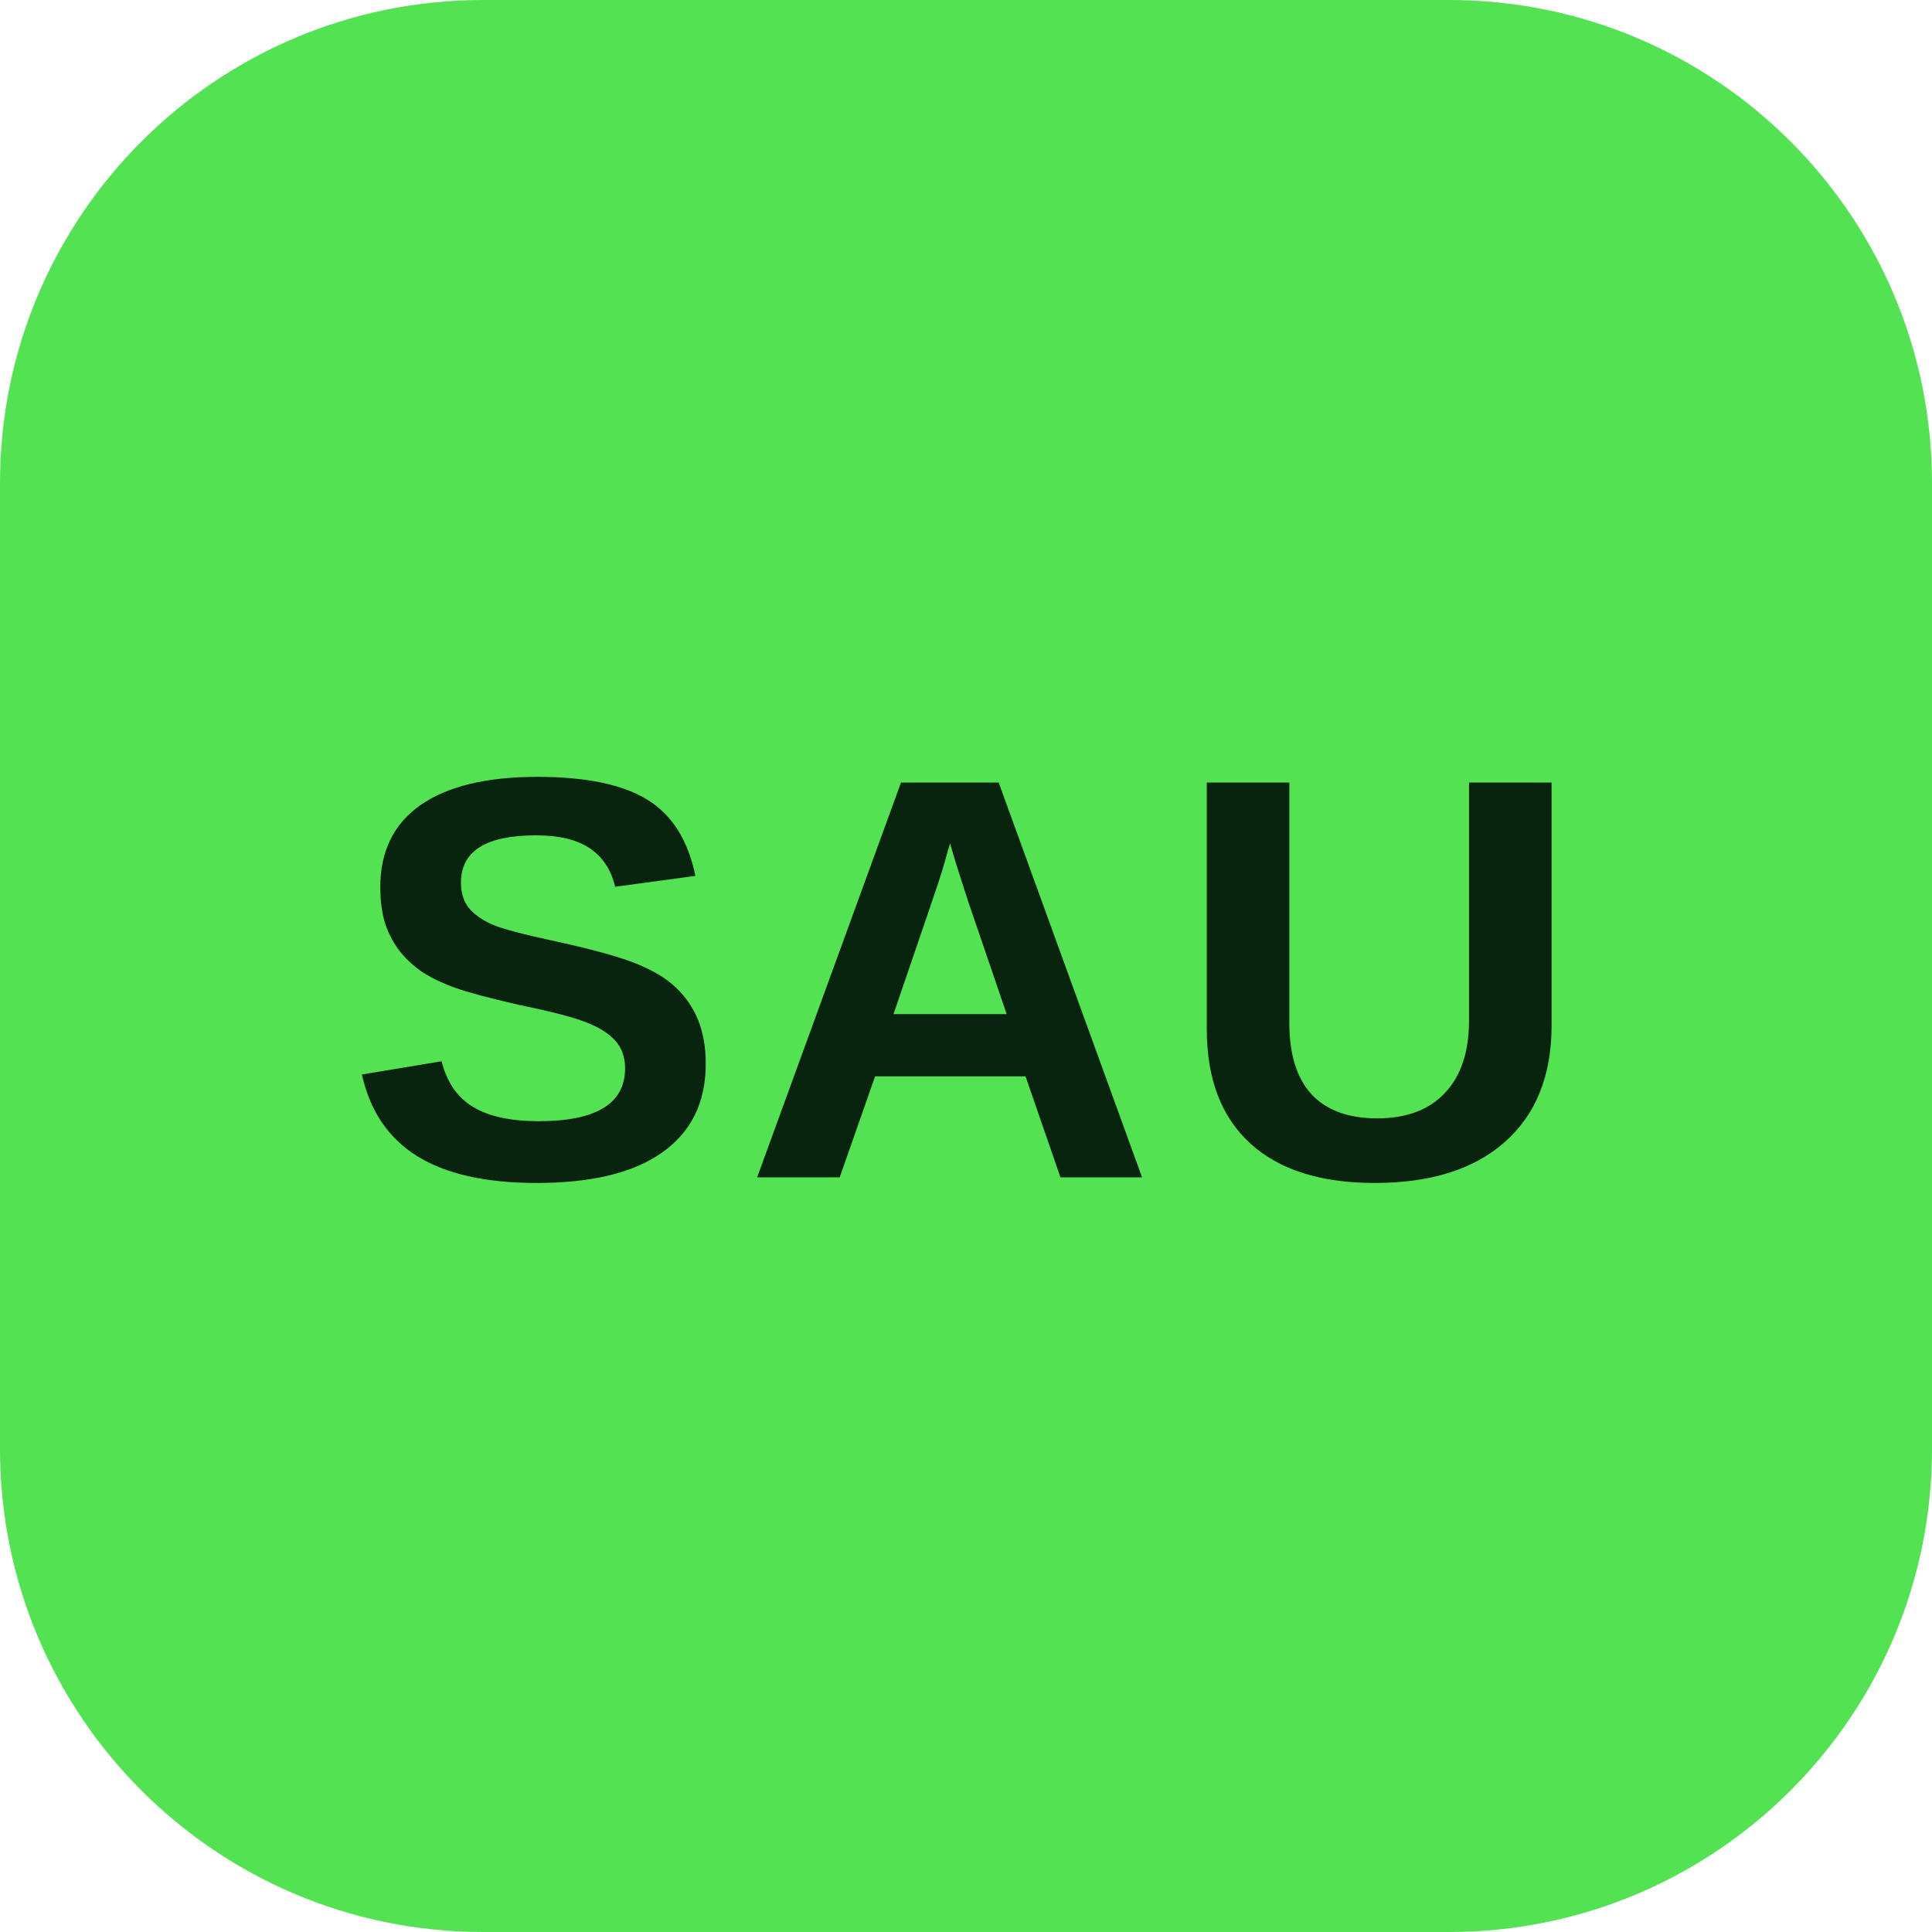
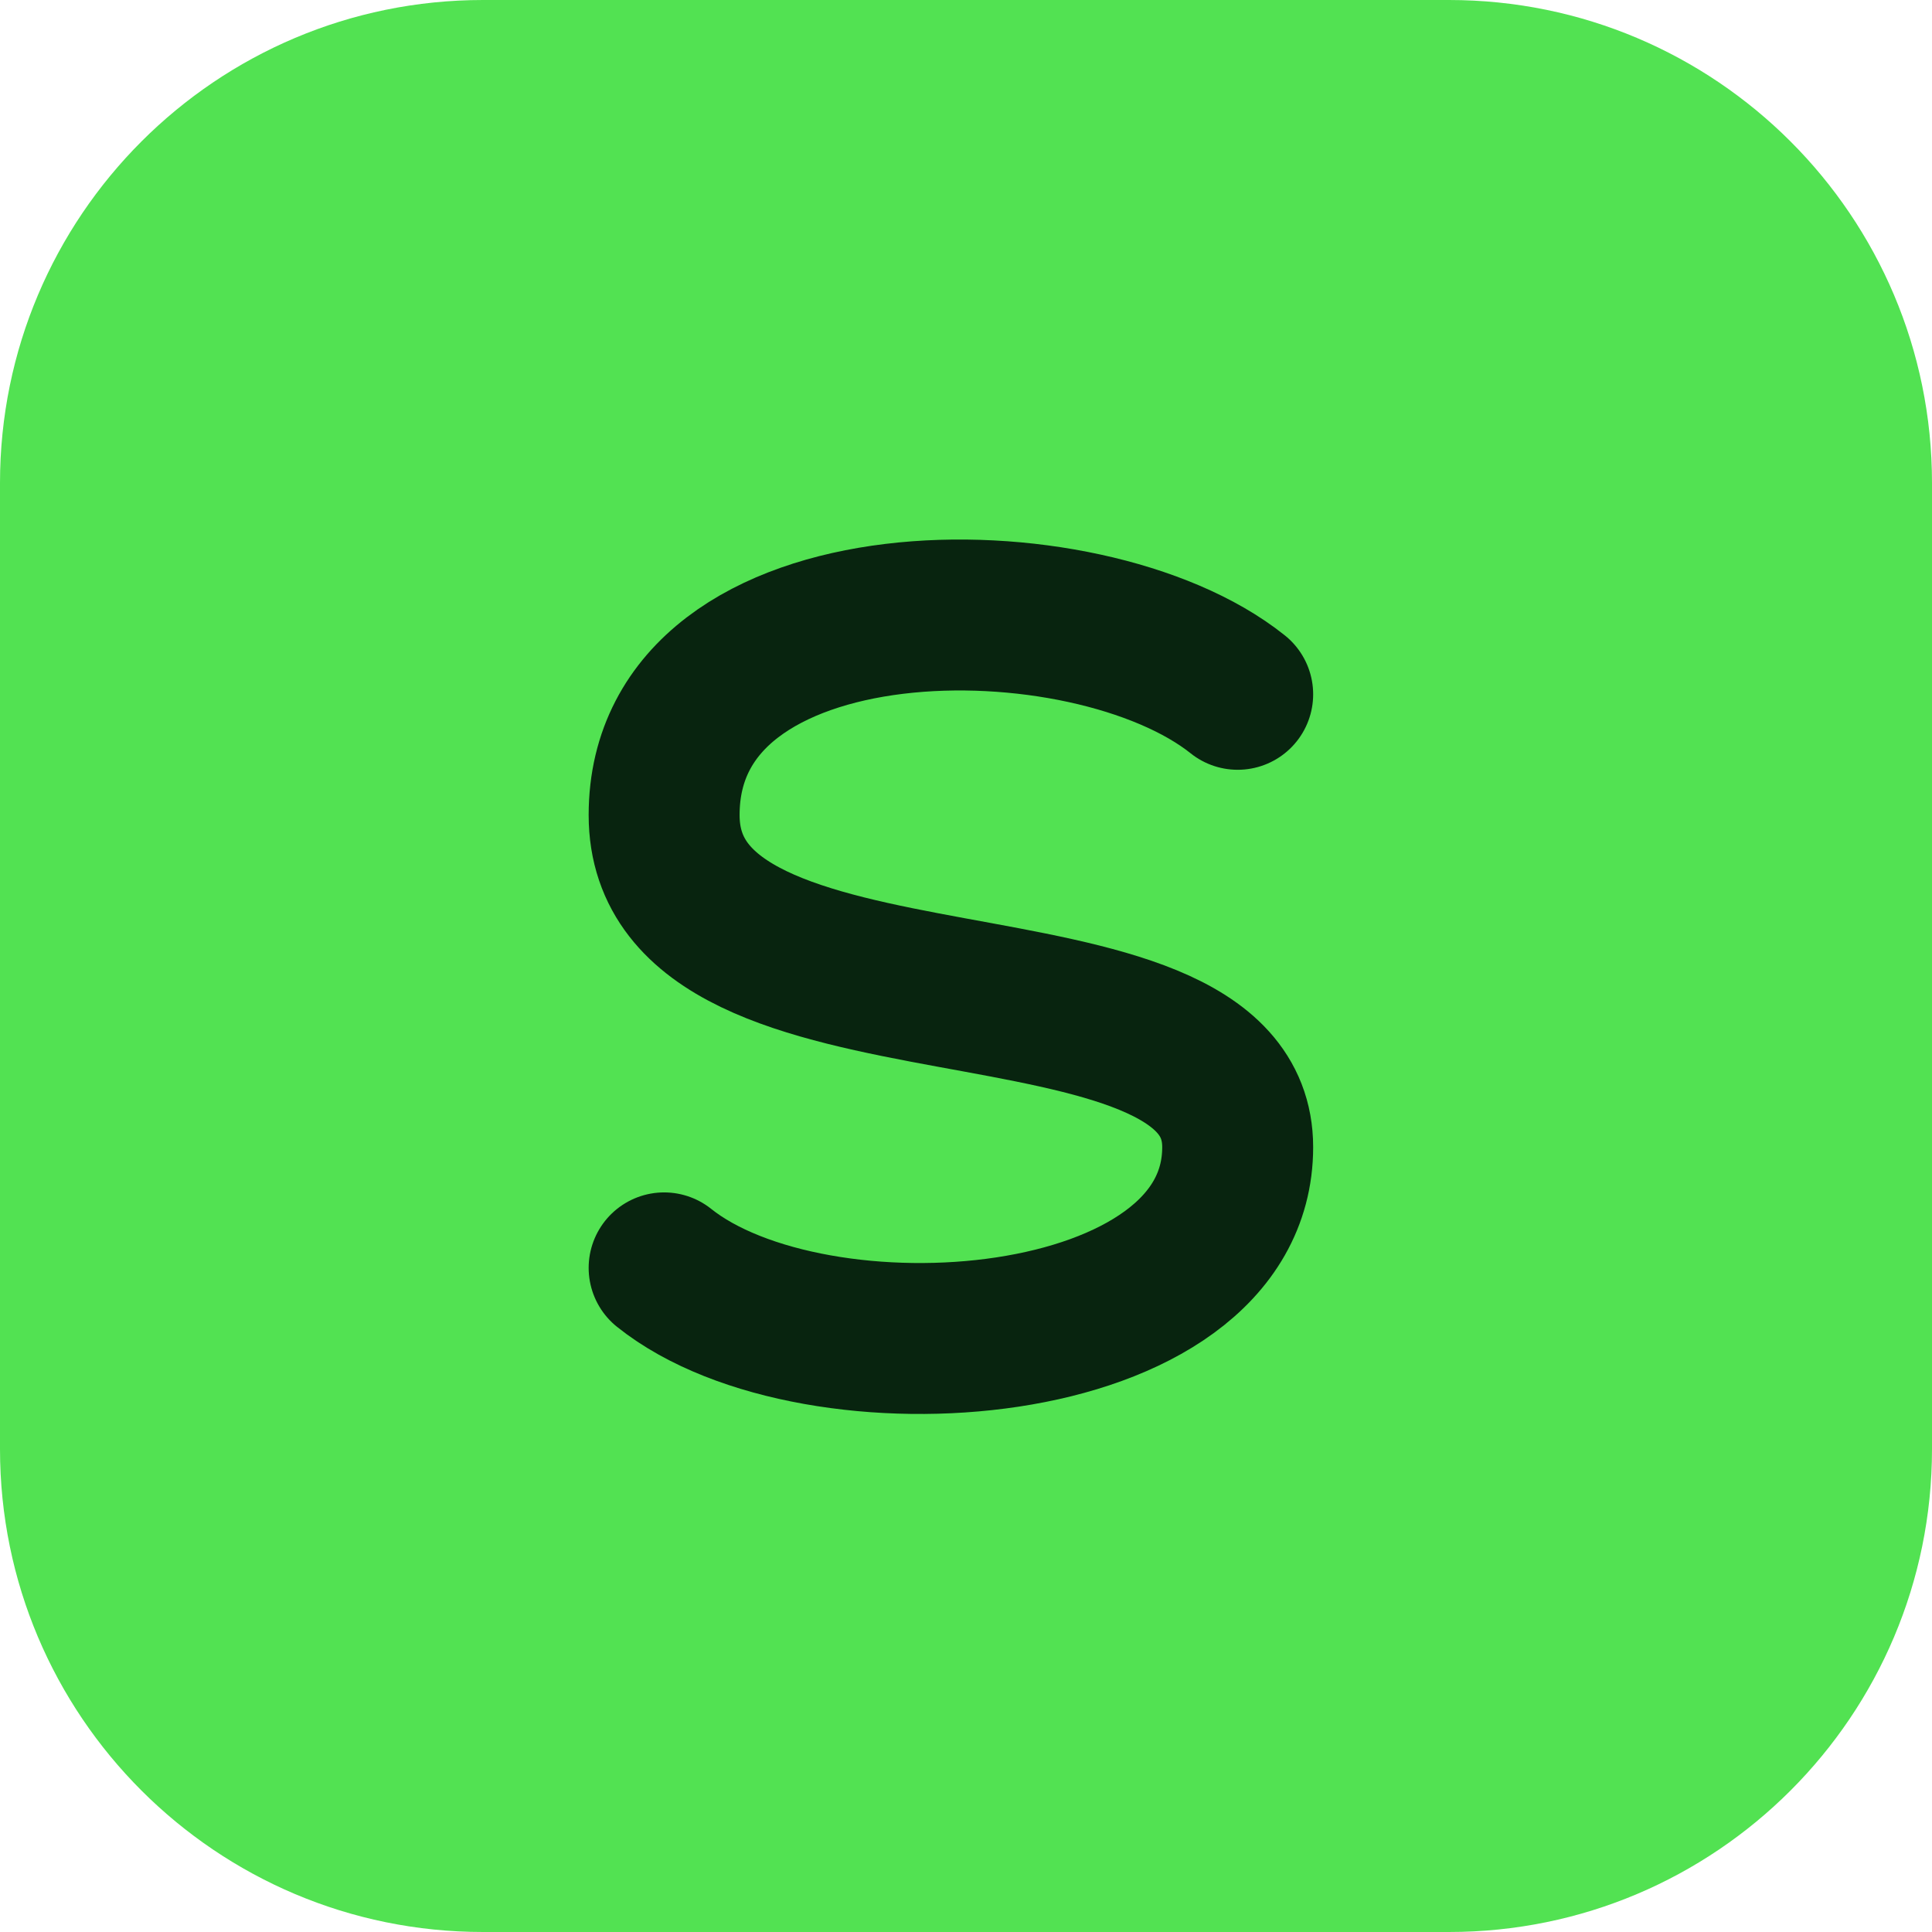
<svg xmlns="http://www.w3.org/2000/svg" viewBox="0 0 64 64">
  <rect width="64" height="64" rx="16" fill="#52E252" />
-   <text x="32" y="39" text-anchor="middle" font-family="Arial, Helvetica, sans-serif" font-weight="700" font-size="19" letter-spacing="0.5" fill="#08240f">SAU</text>
+   <path d="M41 23c-5-4-19-4-19 4s19 4 19 11-14 8-19 4" fill="none" stroke="#08240f" stroke-width="5" stroke-linecap="round" />
</svg>
